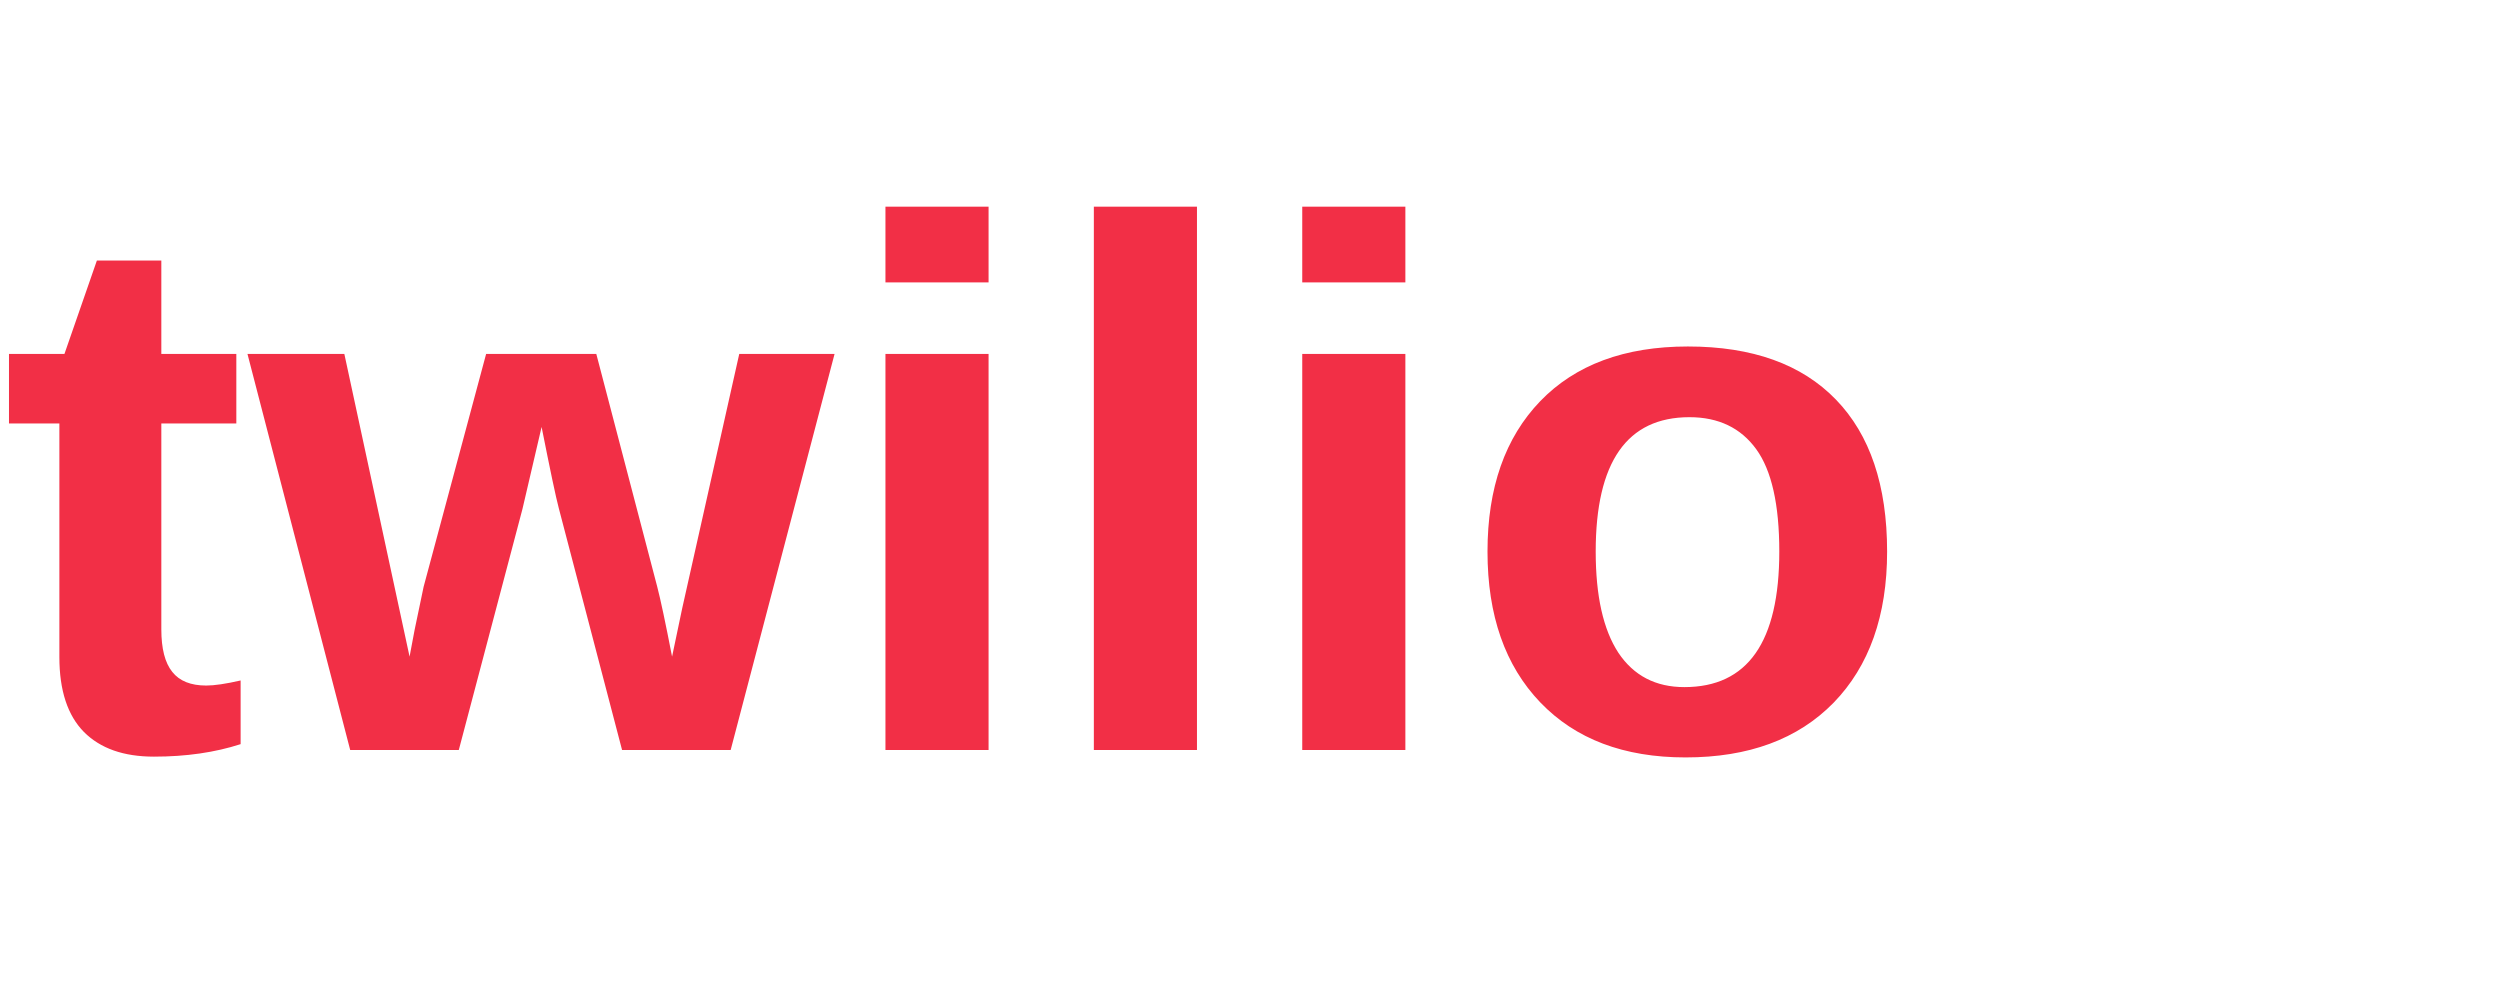
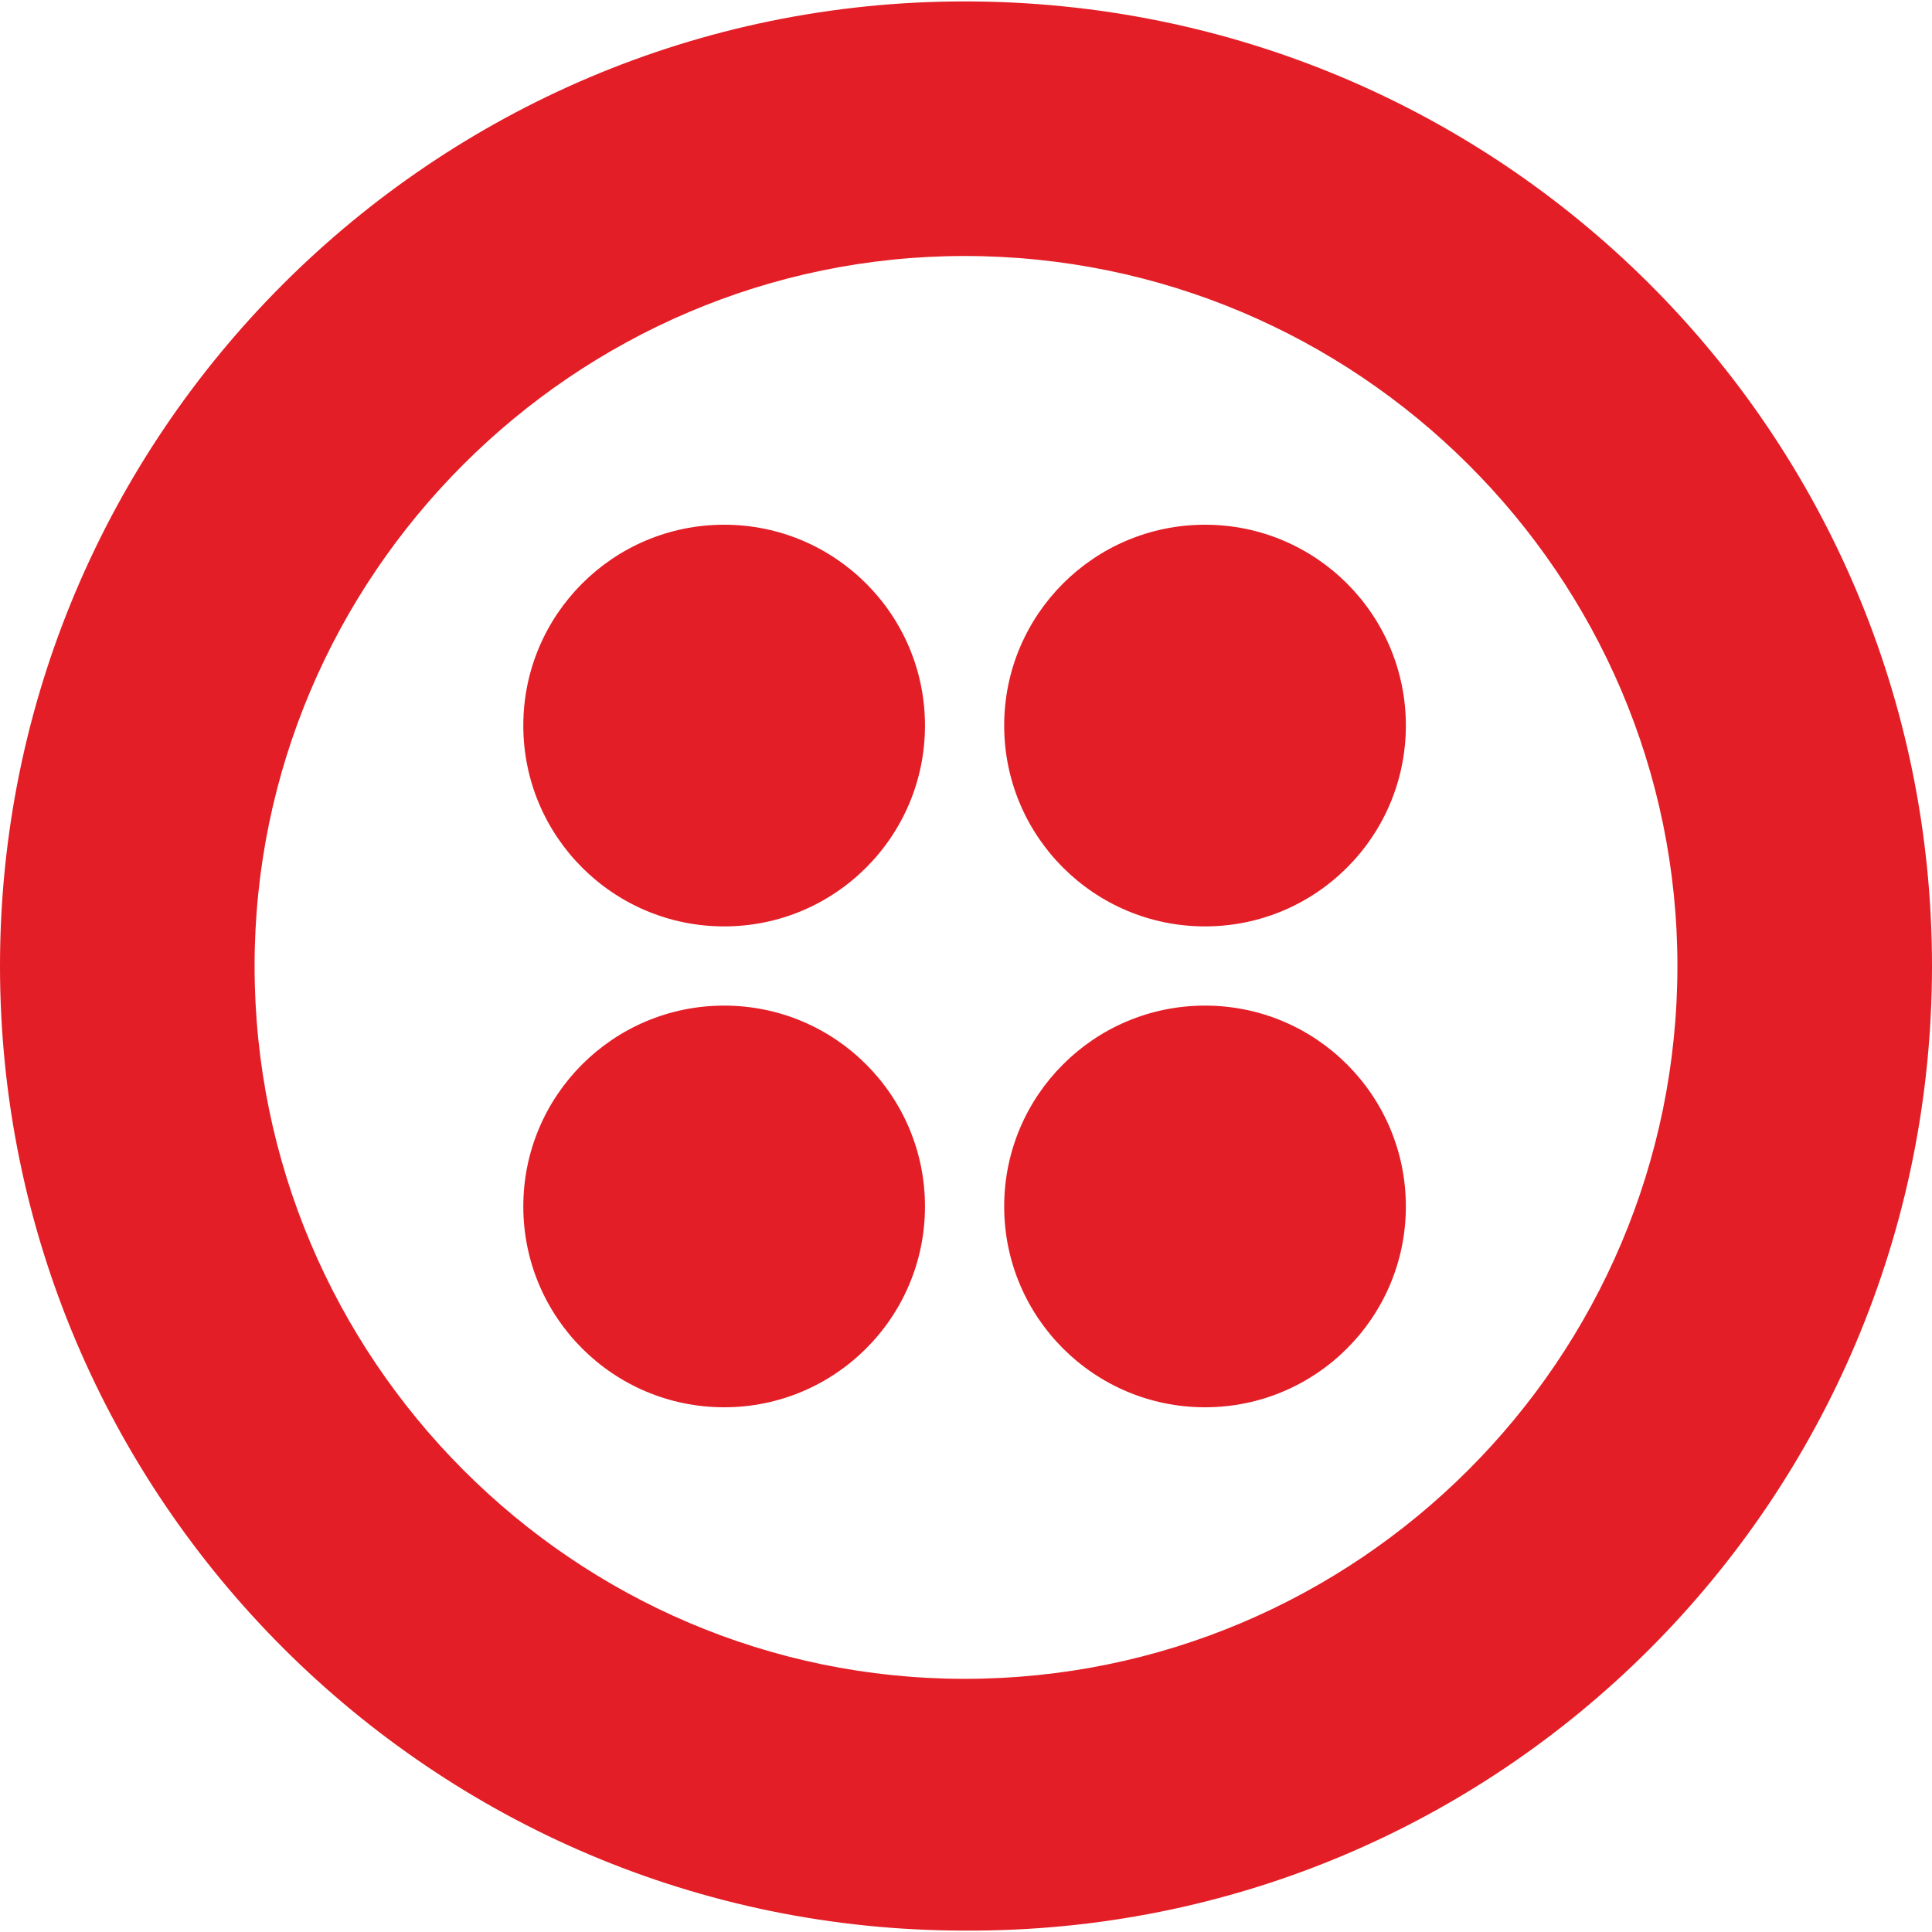
- <svg xmlns="http://www.w3.org/2000/svg" width="100" height="40" viewBox="0 0 100 40" fill="none">
-   <text x="0" y="30" font-family="Arial, Helvetica, sans-serif" font-weight="700" font-size="30" fill="#F22F46">twilio</text>
+ <svg xmlns="http://www.w3.org/2000/svg" viewBox="0 0 64 64" width="64" height="64">
+   <g transform="translate(0 .047) scale(.93704)" fill="#e31e26">
+     <path d="M34.1 0C15.3 0 0 15.3 0 34.1s15.3 34.1 34.1 34.1C53 68.3 68.3 53 68.3 34.1S53 0 34.1 0zm0 59.3C20.3 59.3 9 48 9 34.1 9 20.3 20.3 9 34.1 9 48 9 59.3 20.3 59.3 34.1 59.3 48 48 59.3 34.1 59.3z" />
+     <circle cx="42.6" cy="25.6" r="7.1" />
+     <circle cx="42.6" cy="42.6" r="7.1" />
+     <circle cx="25.6" cy="42.6" r="7.1" />
+     <circle cx="25.6" cy="25.6" r="7.1" />
+   </g>
</svg>
